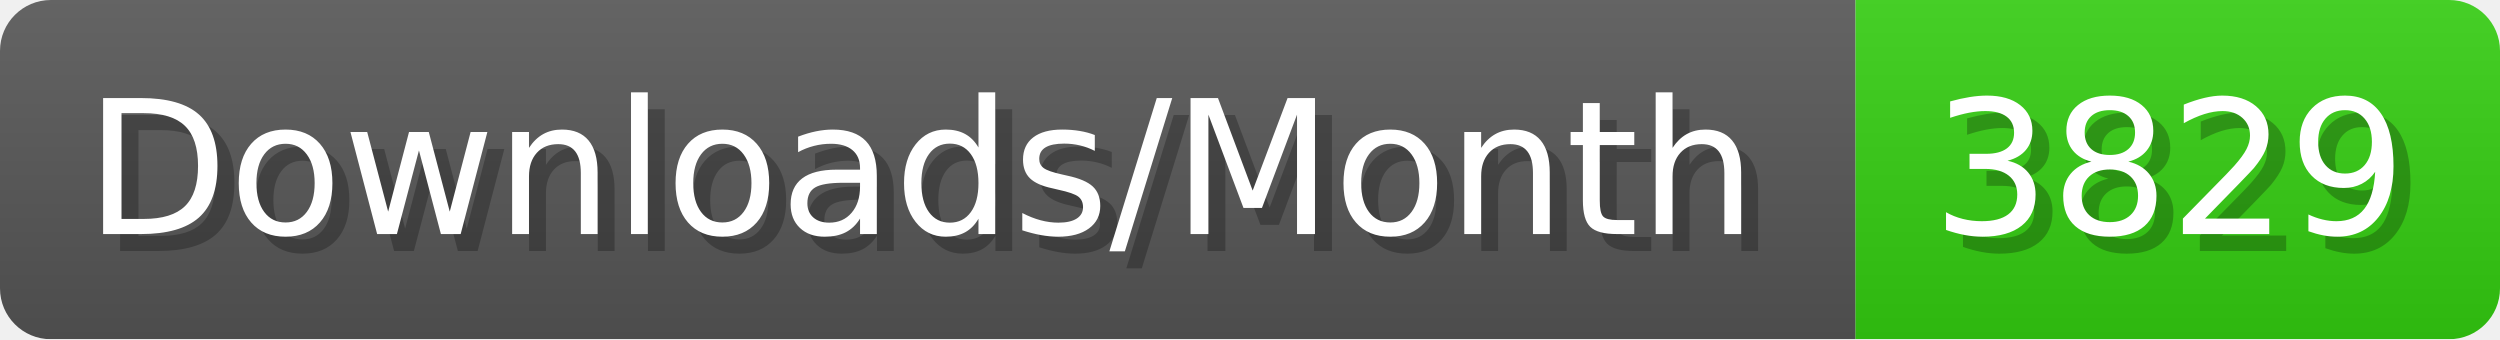
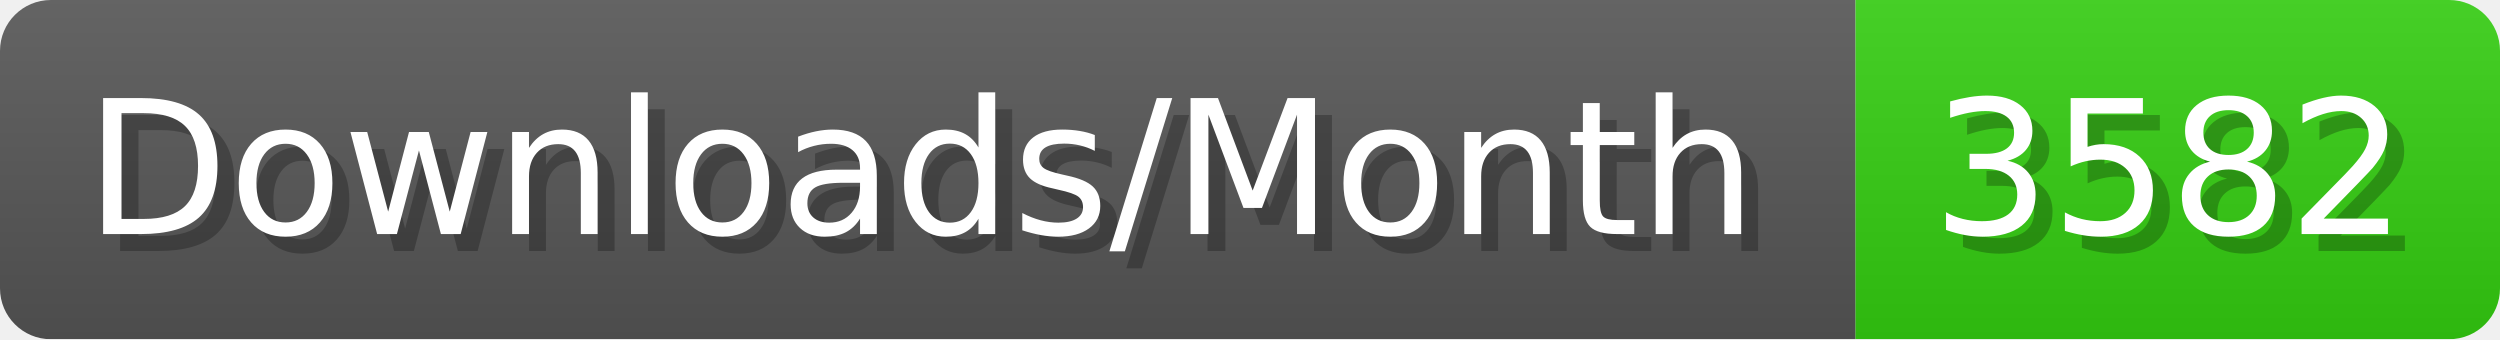
- <svg xmlns="http://www.w3.org/2000/svg" width="147.4" height="20" viewBox="0 0 1474 200" role="img" aria-label="Downloads/Month: 3829">
+ <svg xmlns="http://www.w3.org/2000/svg" width="147.4" height="20" viewBox="0 0 1474 200" role="img" aria-label="Downloads/Month: 3582">
  <linearGradient id="YlXUI" x2="0" y2="100%">
    <stop offset="0" stop-opacity=".1" stop-color="#EEE" />
    <stop offset="1" stop-opacity=".1" />
  </linearGradient>
  <mask id="JHhop">
    <rect width="1474" height="200" rx="30" fill="#FFF" />
  </mask>
  <g mask="url(#JHhop)">
    <rect width="1094" height="200" fill="#555" />
    <rect width="380" height="200" fill="#3C1" x="1094" />
    <rect width="1474" height="200" fill="url(#YlXUI)" />
  </g>
  <g aria-hidden="true" fill="#fff" text-anchor="start" font-family="Verdana,DejaVu Sans,sans-serif" font-size="110">
    <text x="60" y="148" textLength="994" fill="#000" opacity="0.25">Downloads/Month</text>
    <text x="50" y="138" textLength="994">Downloads/Month</text>
-     <text x="1149" y="148" textLength="280" fill="#000" opacity="0.25">3829</text>
-     <text x="1139" y="138" textLength="280">3829</text>
+     <text x="1149" y="148" textLength="280" fill="#000" opacity="0.25">3582</text>
+     <text x="1139" y="138" textLength="280">3582</text>
  </g>
</svg>
